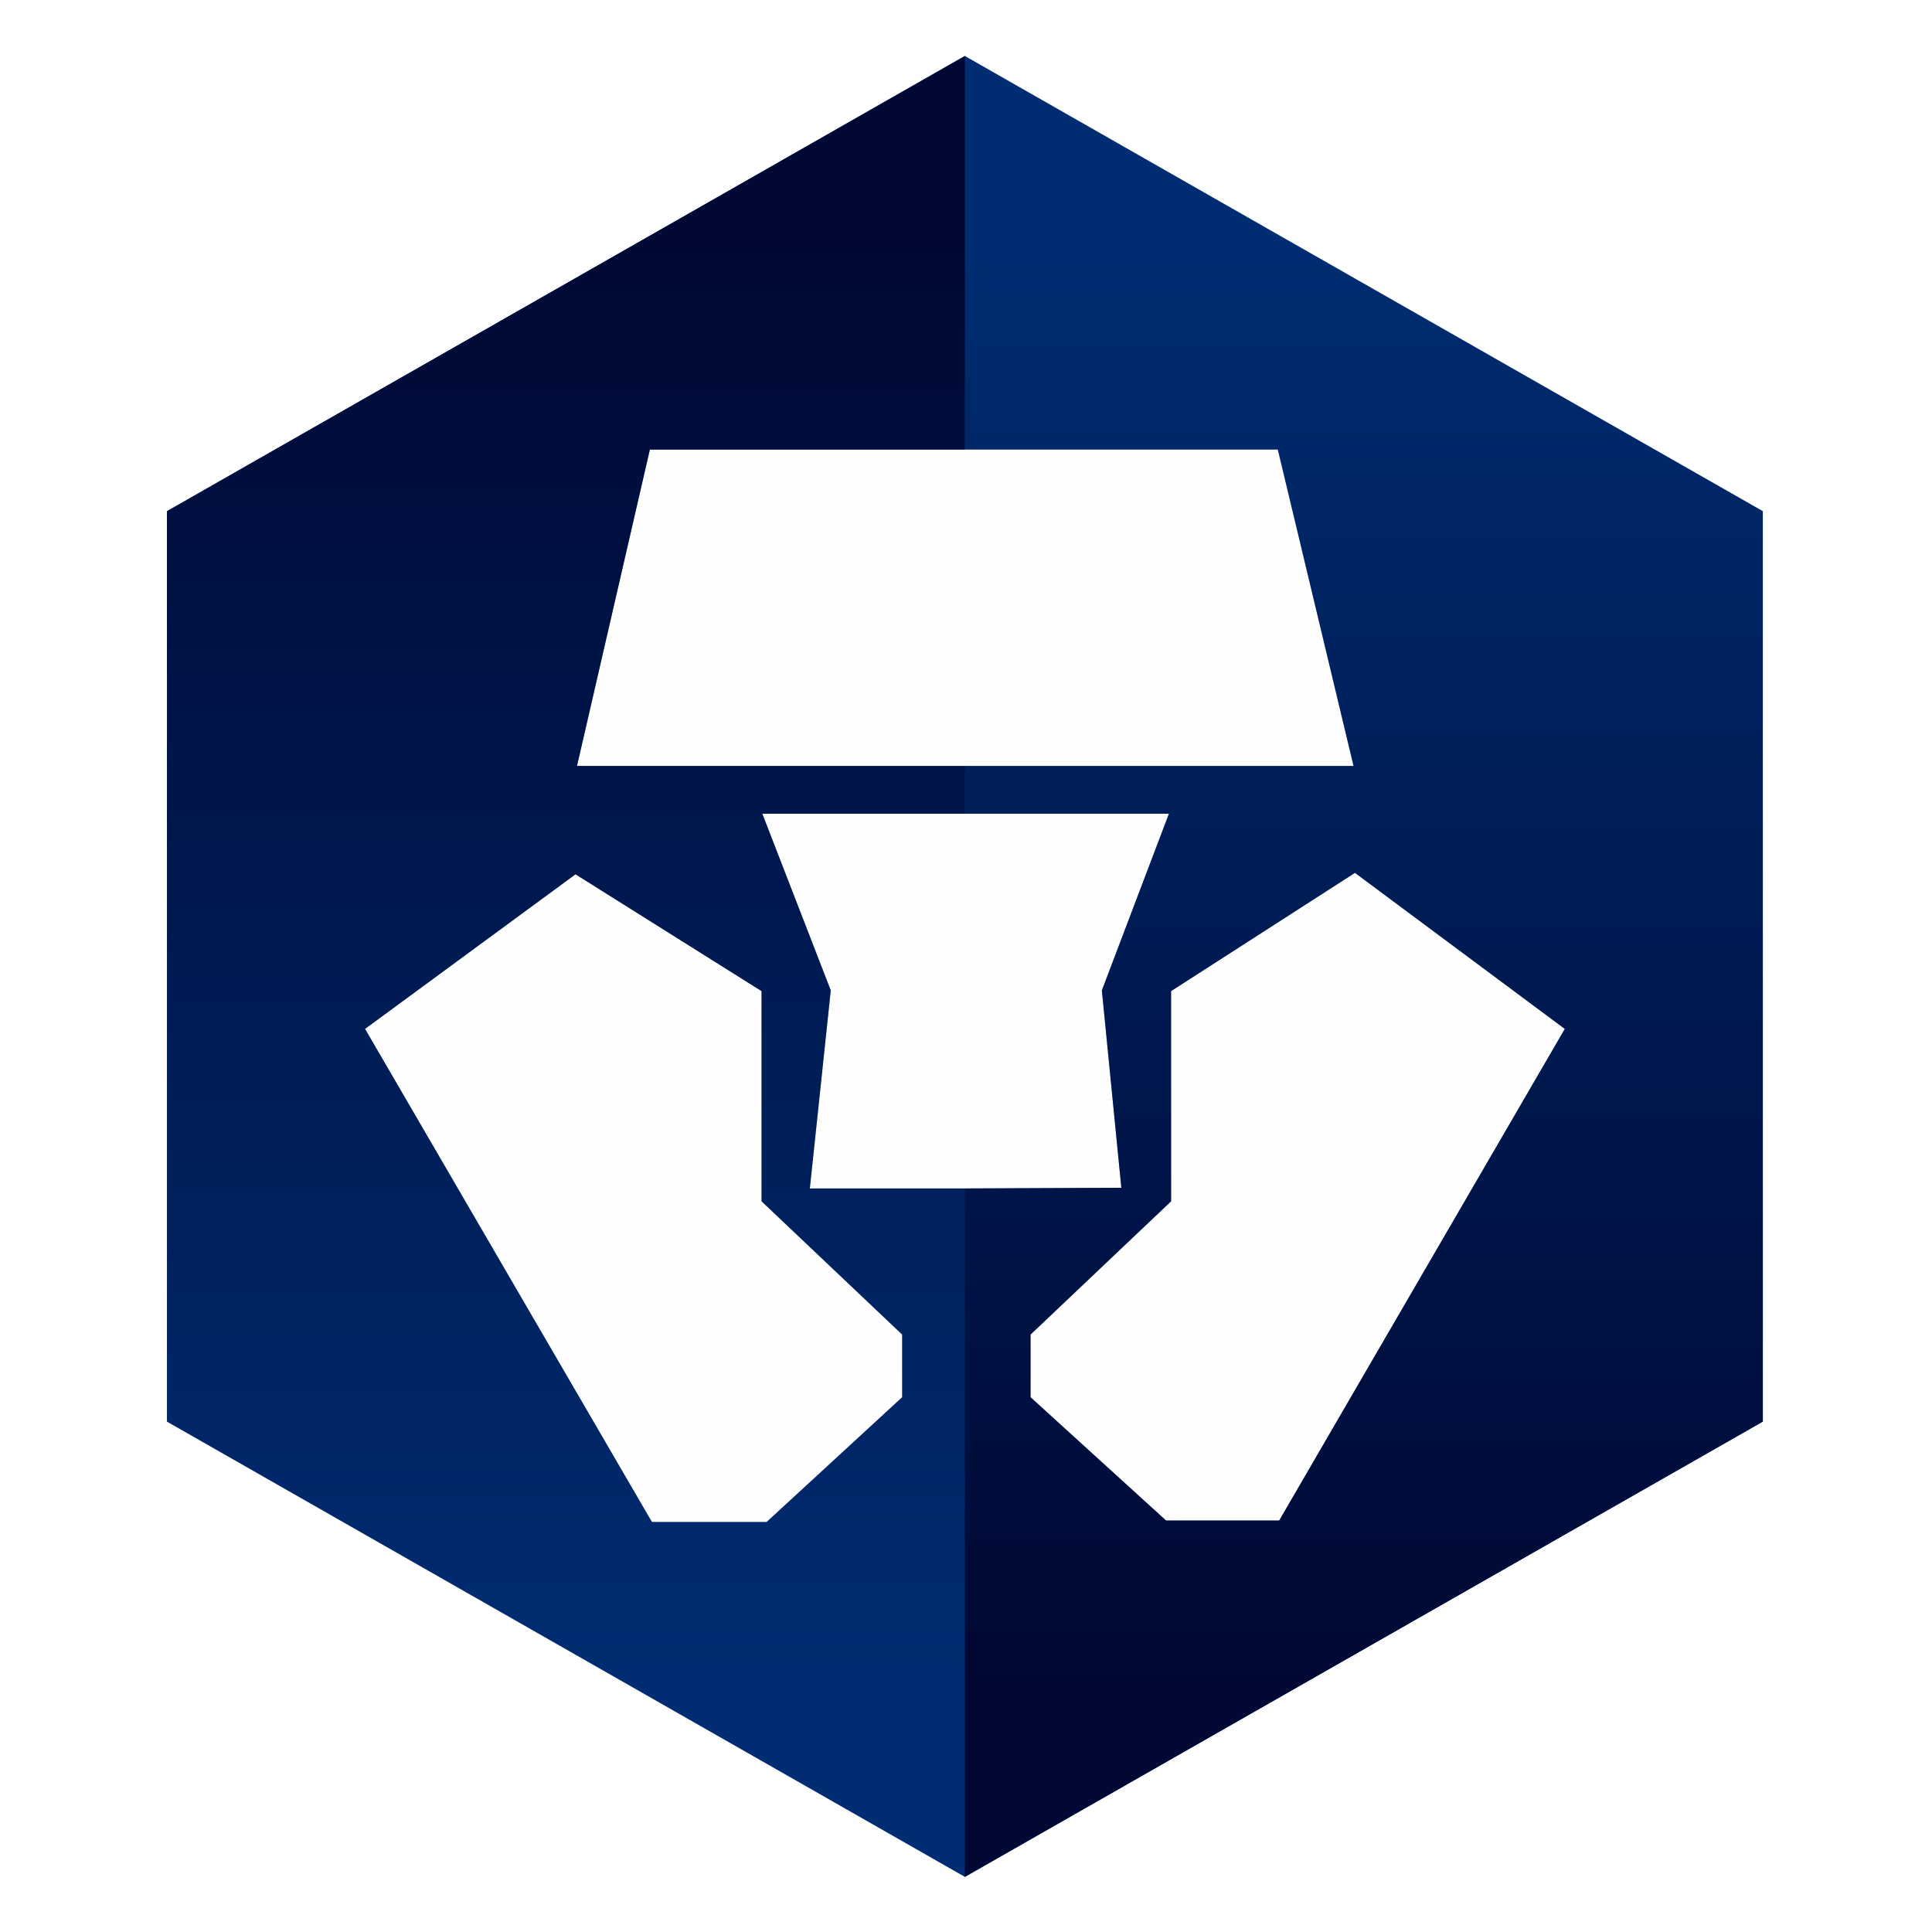
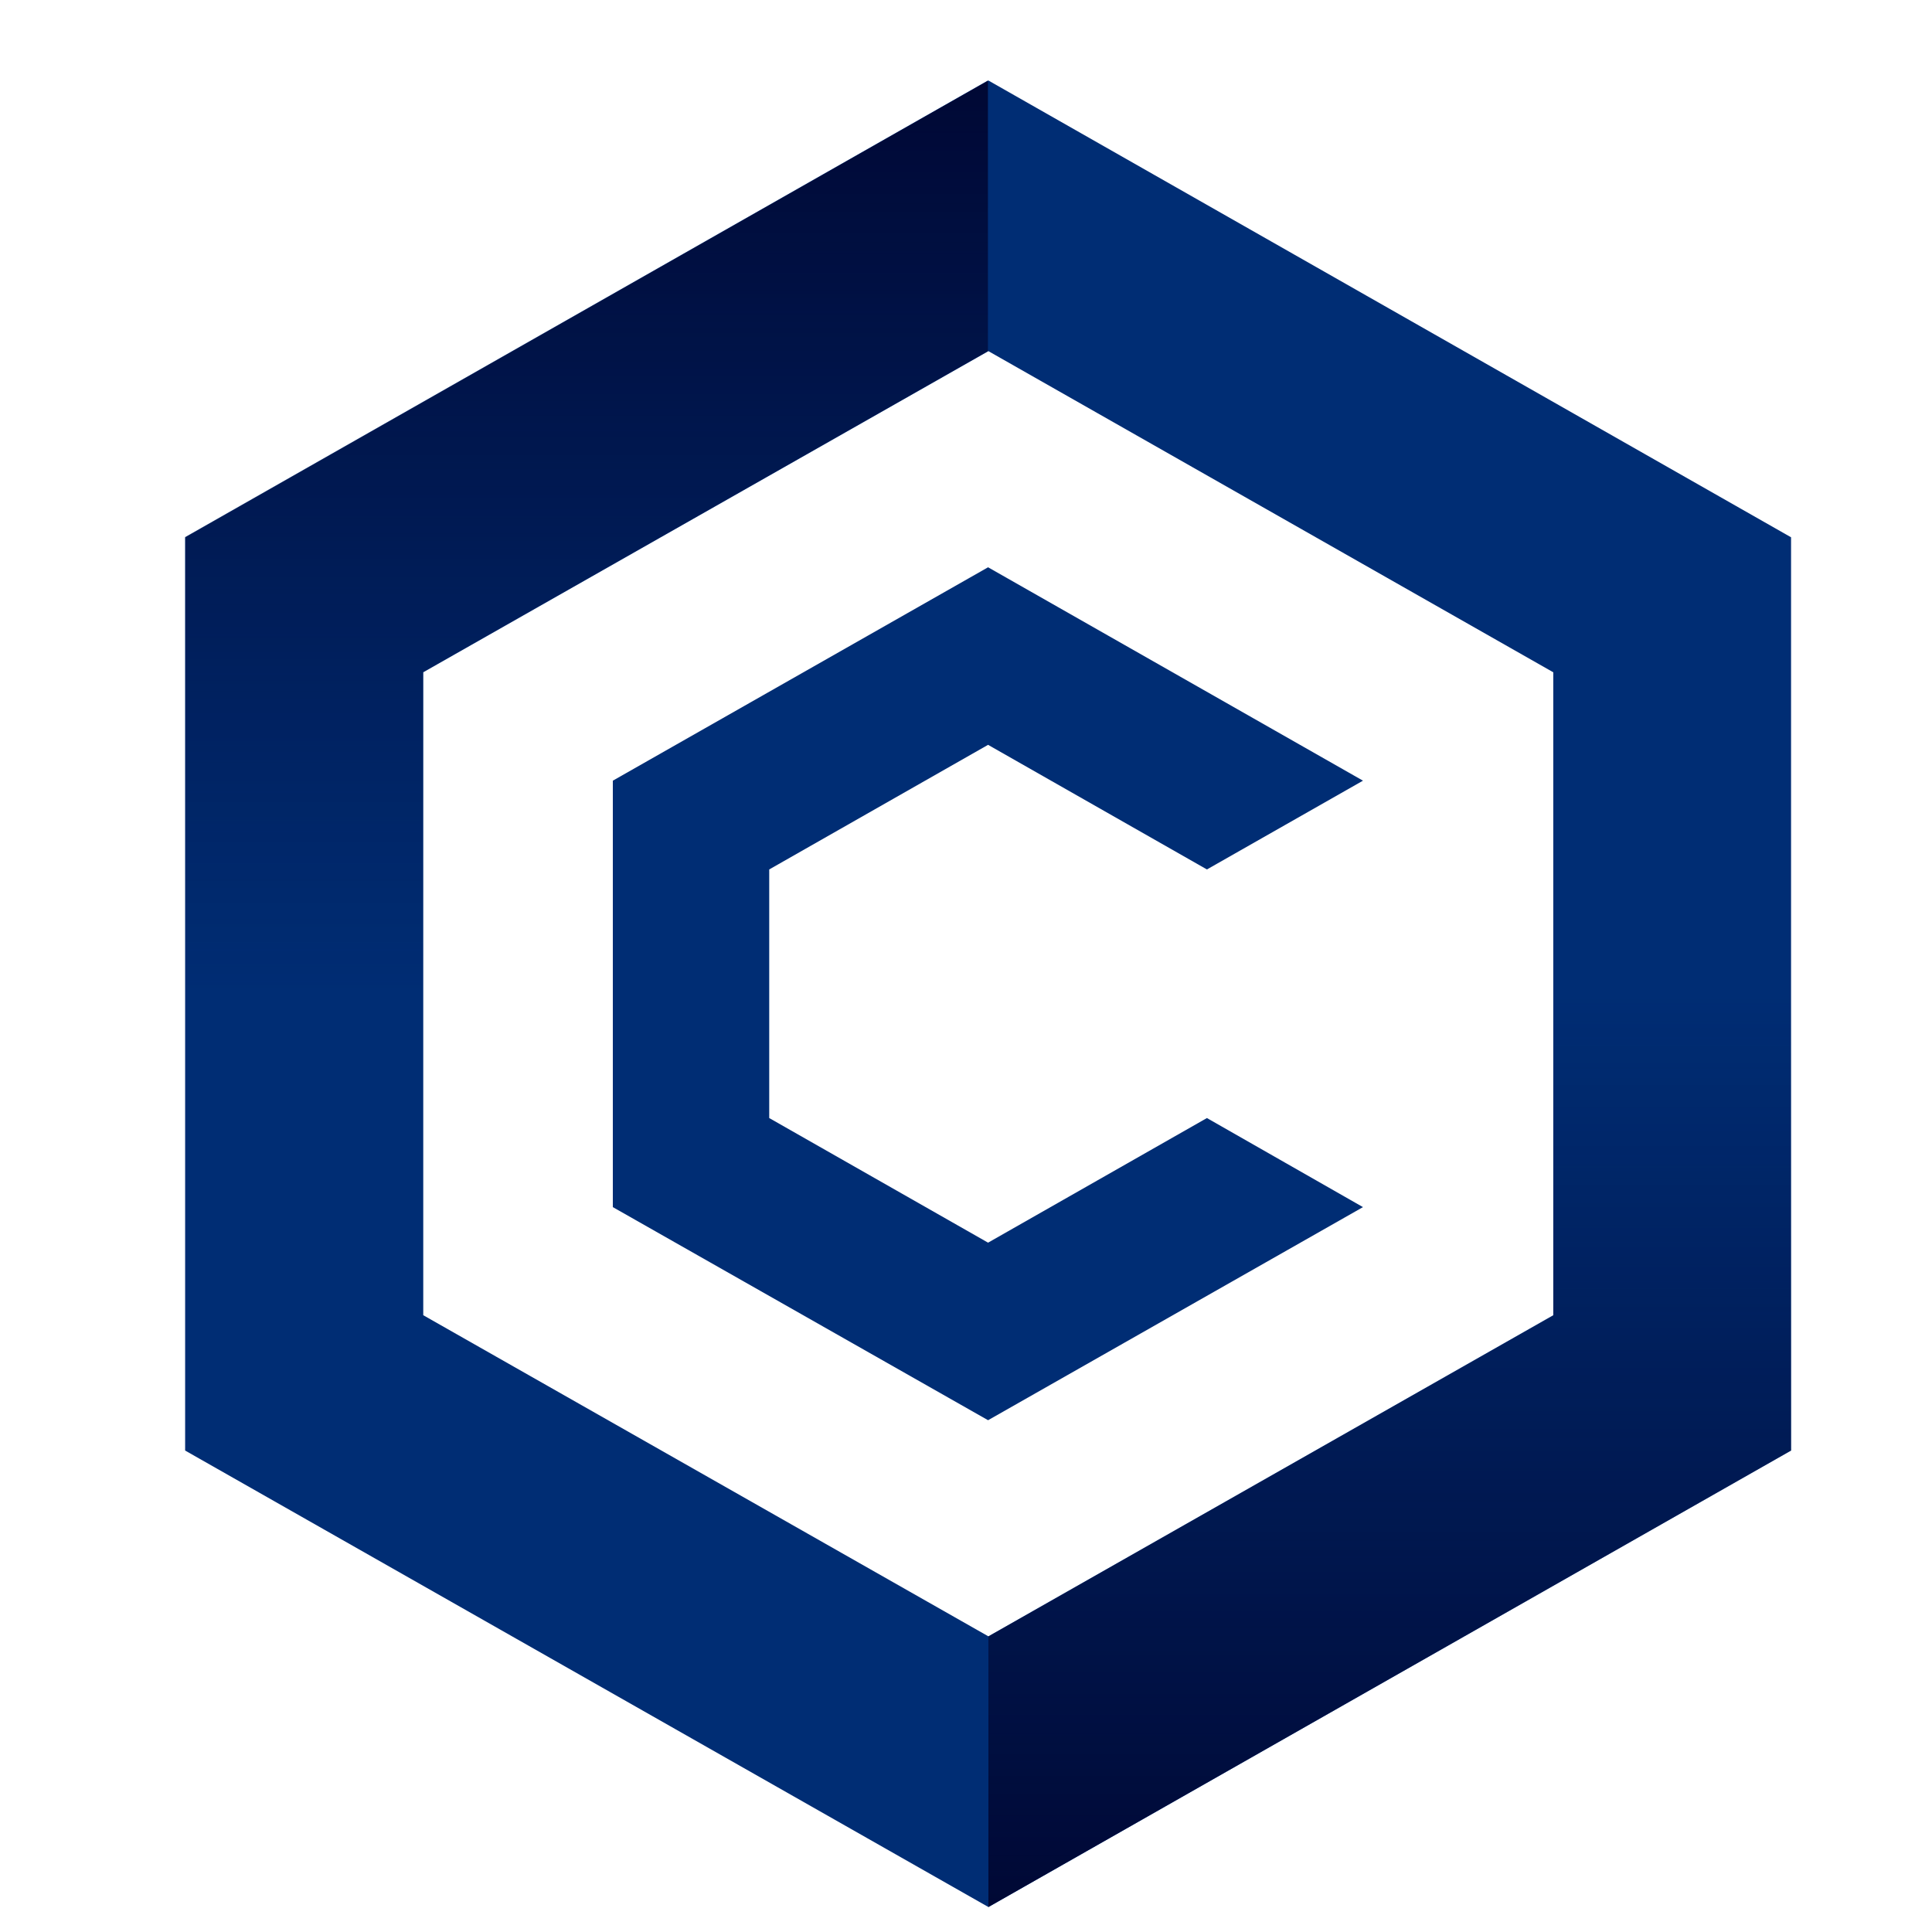
- <svg xmlns="http://www.w3.org/2000/svg" width="34" height="34" viewBox="0 0 34 34" fill="none">
-   <path fill-rule="evenodd" clip-rule="evenodd" d="M16.98 0.985L2.938 8.996V25.018L16.98 33.03L31.023 25.018V8.996L16.98 0.985Z" fill="#FEFEFE" />
-   <path fill-rule="evenodd" clip-rule="evenodd" d="M16.98 0.985L2.938 8.996V25.018L16.98 33.03L31.023 25.018V8.996L16.98 0.985ZM11.436 7.912H22.487L23.82 13.479H10.154L11.436 7.912ZM14.62 17.429L13.415 14.32H20.571L19.391 17.429L19.734 20.903L16.98 20.915H14.252L14.62 17.429ZM18.135 24.589V23.486L20.609 21.141V17.442L23.845 15.361L27.538 18.107L22.512 26.759H20.52L18.135 24.589ZM6.424 18.107L10.128 15.386L13.402 17.442V21.141L15.876 23.486V24.589L13.491 26.784H11.473L6.424 18.107Z" fill="#002D72" />
-   <path fill-rule="evenodd" clip-rule="evenodd" d="M22.512 26.759H20.52L18.136 24.589V23.486L20.609 21.141V17.442L23.845 15.361L27.538 18.107L22.512 26.759ZM16.98 0.985V7.912H22.487L23.82 13.479H16.98V14.32H20.571L19.391 17.429L19.734 20.903L16.98 20.915V33.03L31.023 25.018V8.996L16.98 0.985Z" fill="url(#paint0_linear_4547_1153)" style="mix-blend-mode:multiply" />
-   <path fill-rule="evenodd" clip-rule="evenodd" d="M15.876 24.589L13.491 26.784H11.473L6.424 18.107L10.128 15.386L13.402 17.442V21.141L15.876 23.486V24.589ZM14.252 20.915L14.62 17.429L13.415 14.32H16.98V13.479H10.154L11.436 7.912H16.98V0.985L2.938 8.996V25.018L16.98 33.03V20.915H14.252Z" fill="url(#paint1_linear_4547_1153)" style="mix-blend-mode:multiply" />
+ <svg xmlns="http://www.w3.org/2000/svg" width="40" height="40" viewBox="0 0 40 40" fill="none">
+   <path d="M20.464 1.667L3.833 11.124V30.032L20.464 39.483L37.082 30.032V11.124L20.464 1.667ZM32.159 27.23L20.464 33.879L8.763 27.23V13.919L20.464 7.27L32.159 13.919V27.23Z" fill="#002D74" />
+   <path style="mix-blend-mode:multiply" d="M20.464 39.483L37.083 30.032V11.124L20.464 1.667V7.276L32.159 13.925V27.237L20.464 33.879V39.483Z" fill="url(#paint0_linear)" />
+   <path style="mix-blend-mode:multiply" d="M20.454 1.667L3.836 11.117L3.836 30.026L20.454 39.483V33.873L8.76 27.224L8.76 13.913L20.454 7.27V1.667Z" fill="url(#paint1_linear)" />
+   <path d="M28.219 24.992L20.457 29.404L12.688 24.992V16.163L20.457 11.745L28.219 16.163L24.988 18.001L20.457 15.421L15.926 18.001V23.148L20.457 25.728L24.988 23.148L28.219 24.992Z" fill="#002D74" />
  <defs>
-     <linearGradient id="paint0_linear_4547_1153" x1="29.526" y1="29.573" x2="29.526" y2="4.363" gradientUnits="userSpaceOnUse">
-       <stop stop-color="#002D72" />
-       <stop offset="1" stop-color="#002D72" stop-opacity="0.01" />
+     <linearGradient id="paint0_linear" x1="28.773" y1="39.483" x2="28.773" y2="20.575" gradientUnits="userSpaceOnUse">
+       <stop stop-color="#002D74" />
+       <stop offset="1" stop-color="#002D74" stop-opacity="0" />
    </linearGradient>
-     <linearGradient id="paint1_linear_4547_1153" x1="15.483" y1="29.573" x2="15.483" y2="4.363" gradientUnits="userSpaceOnUse">
-       <stop stop-color="#002D72" stop-opacity="0.01" />
-       <stop offset="1" stop-color="#002D72" />
+     <linearGradient id="paint1_linear" x1="12.145" y1="1.667" x2="12.145" y2="20.575" gradientUnits="userSpaceOnUse">
+       <stop stop-color="#002D74" />
+       <stop offset="1" stop-color="#002D74" stop-opacity="0" />
    </linearGradient>
  </defs>
</svg>
